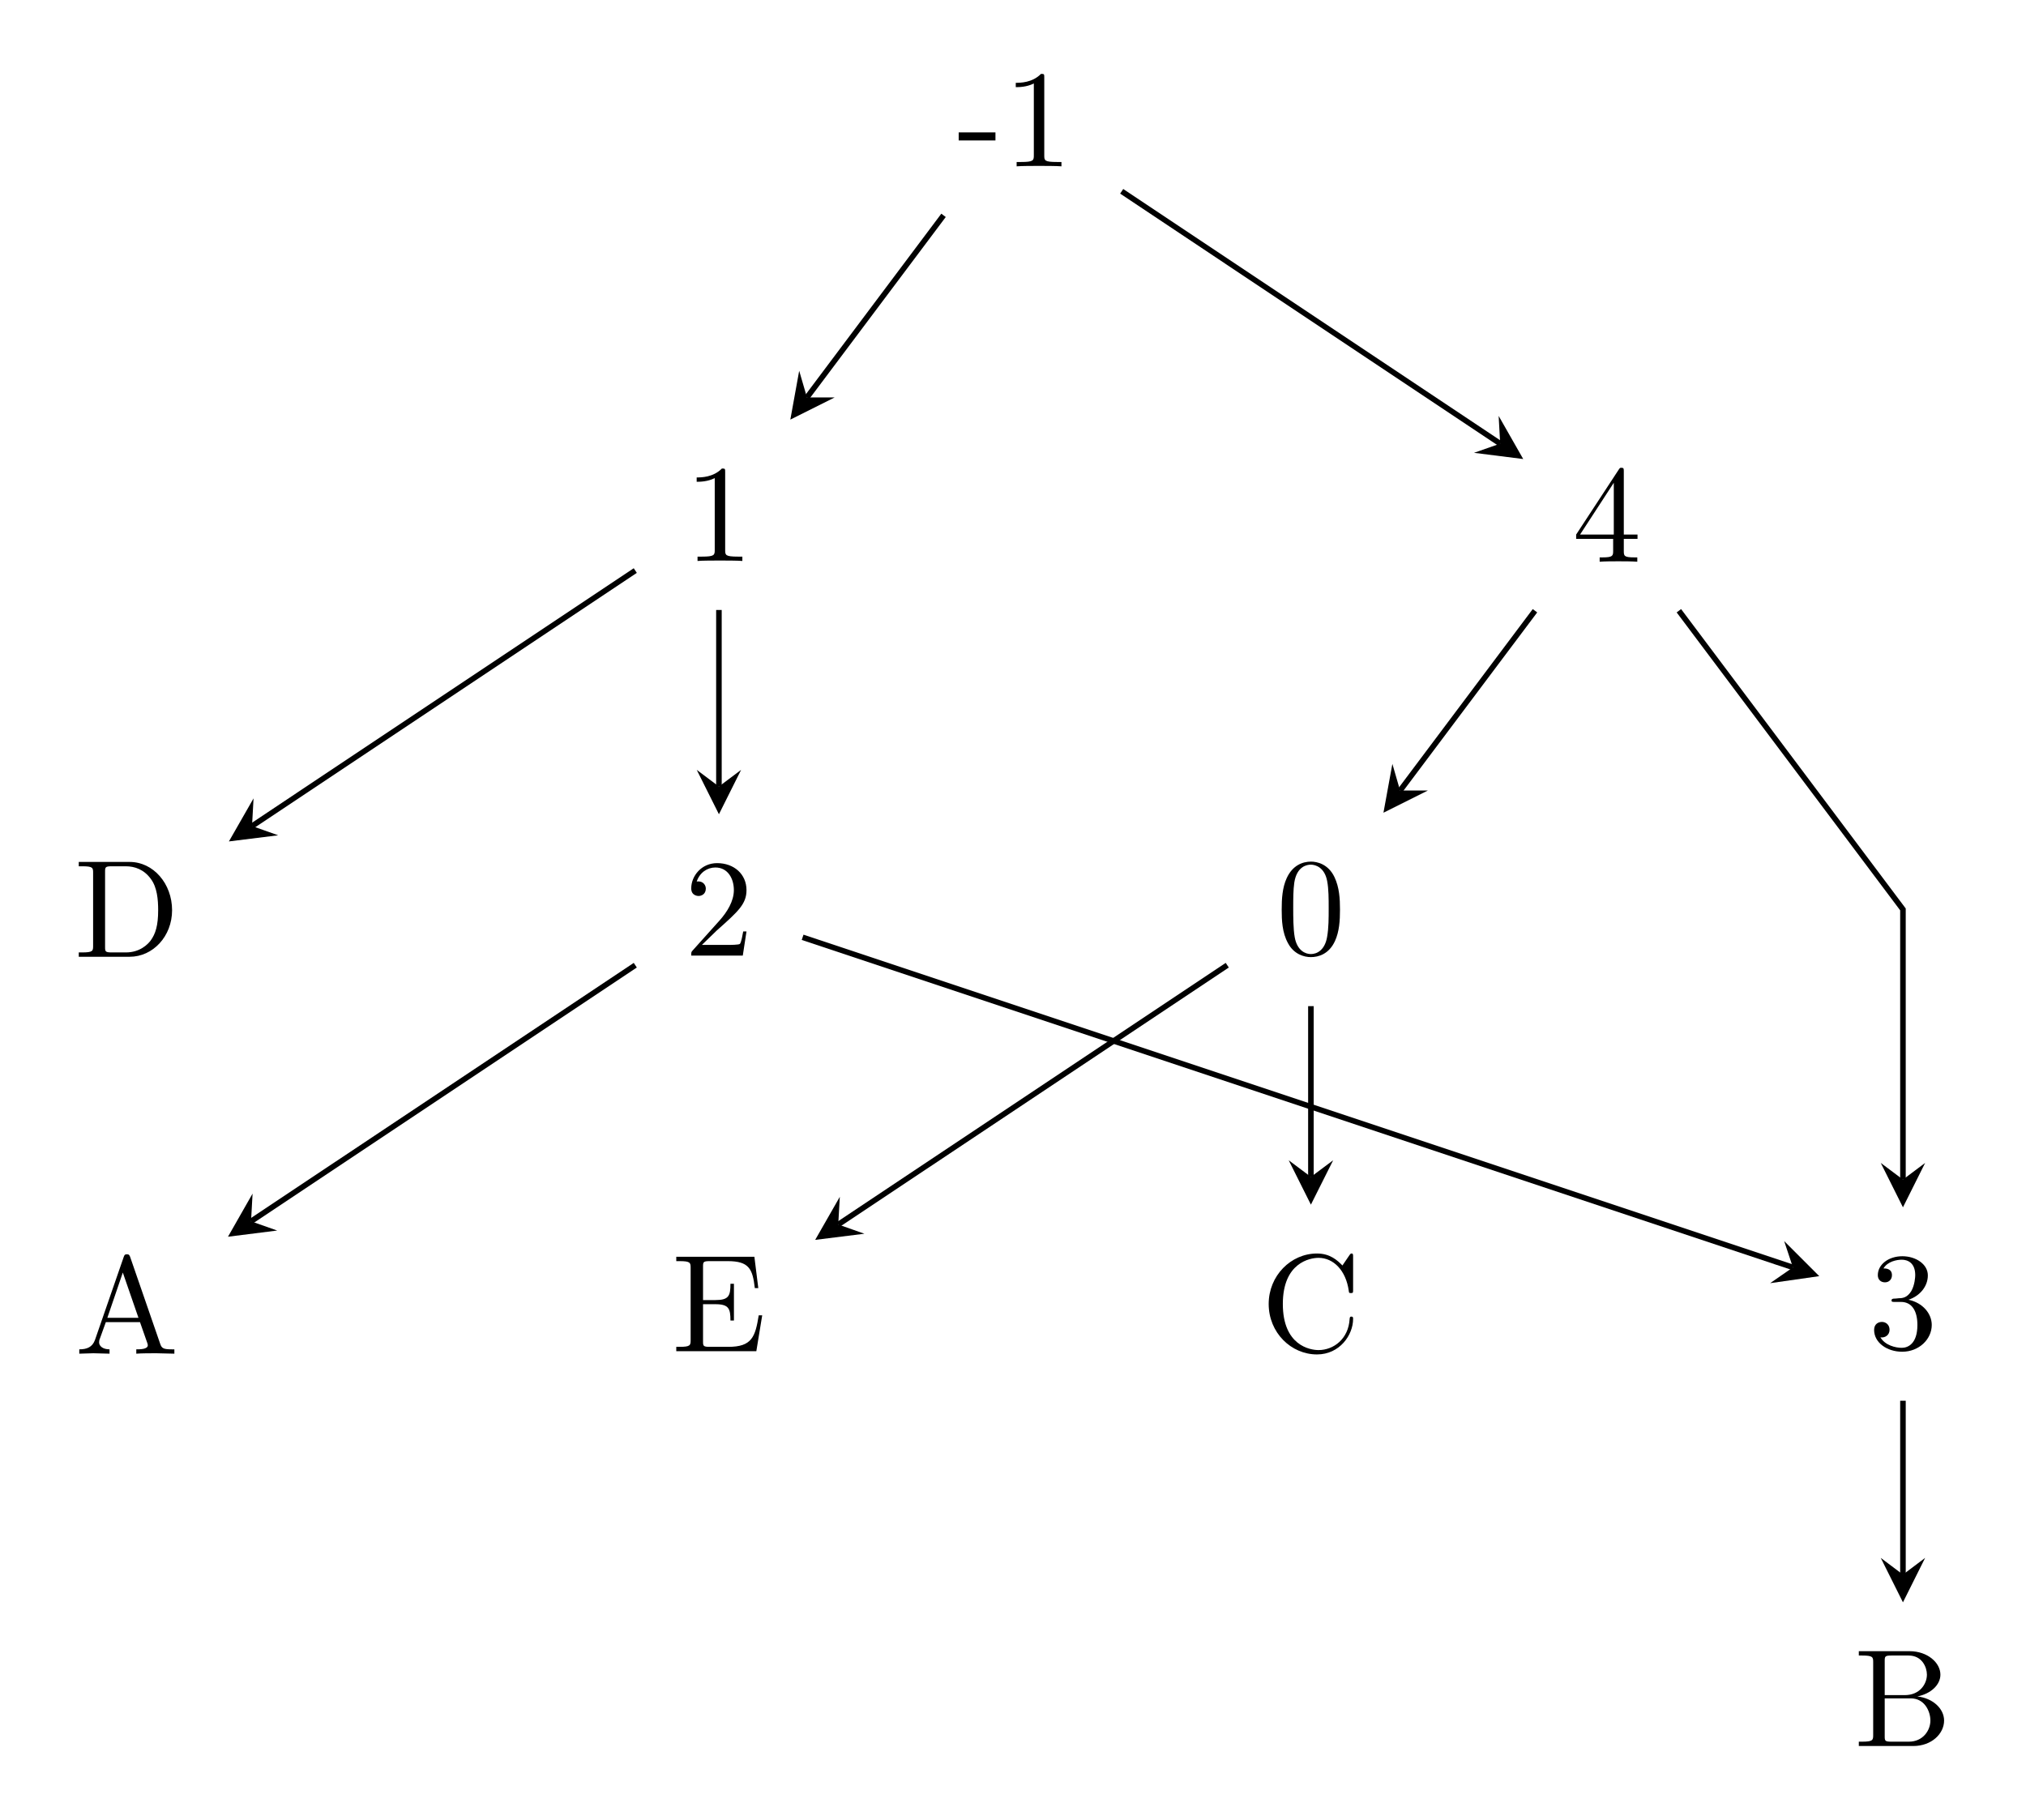
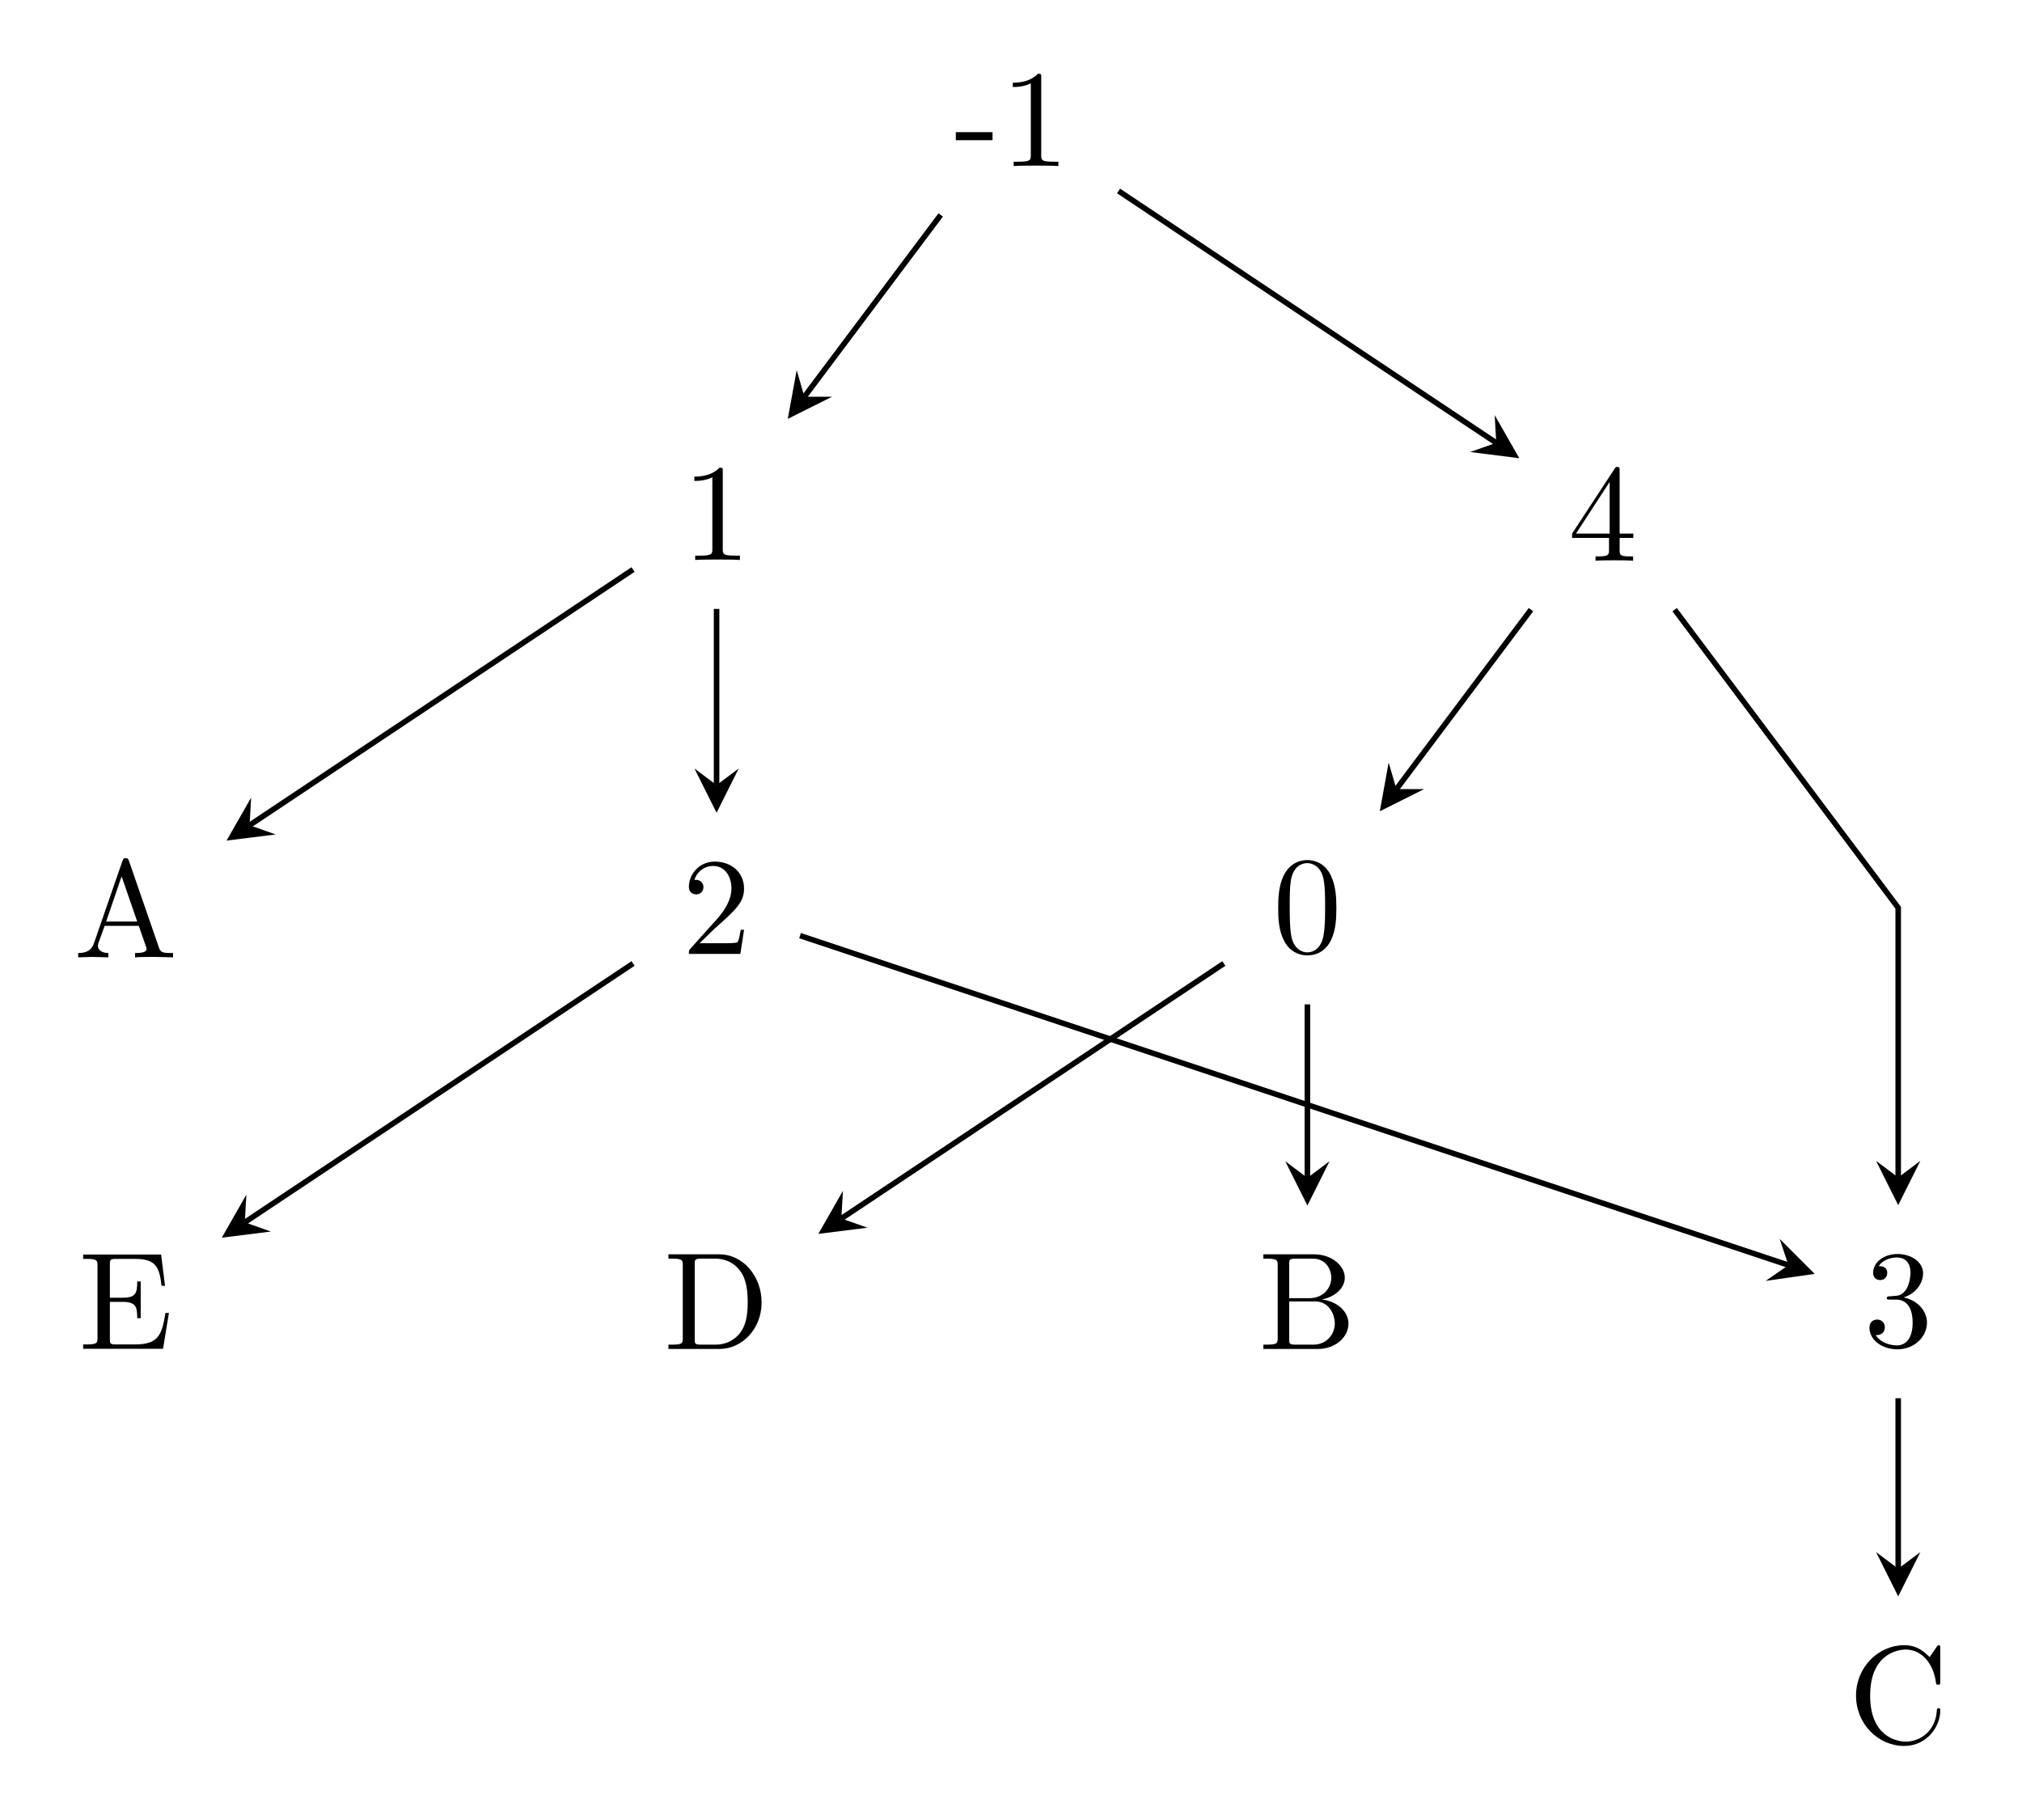
- <svg xmlns="http://www.w3.org/2000/svg" xmlns:xlink="http://www.w3.org/1999/xlink" width="145.518pt" height="130.732pt" viewBox="0 0 145.518 130.732">
+ <svg xmlns="http://www.w3.org/2000/svg" xmlns:xlink="http://www.w3.org/1999/xlink" width="145.518pt" height="130.951pt" viewBox="0 0 145.518 130.951">
  <defs>
    <g>
      <g id="glyph-0-0">
        <path d="M 2.75 -1.859 L 2.75 -2.438 L 0.109 -2.438 L 0.109 -1.859 Z M 2.75 -1.859 " />
      </g>
      <g id="glyph-0-1">
        <path d="M 4.172 0 L 4.172 -0.312 L 3.859 -0.312 C 2.953 -0.312 2.938 -0.422 2.938 -0.781 L 2.938 -6.375 C 2.938 -6.625 2.938 -6.641 2.703 -6.641 C 2.078 -6 1.203 -6 0.891 -6 L 0.891 -5.688 C 1.094 -5.688 1.672 -5.688 2.188 -5.953 L 2.188 -0.781 C 2.188 -0.422 2.156 -0.312 1.266 -0.312 L 0.953 -0.312 L 0.953 0 C 1.297 -0.031 2.156 -0.031 2.562 -0.031 C 2.953 -0.031 3.828 -0.031 4.172 0 Z M 4.172 0 " />
      </g>
      <g id="glyph-0-2">
        <path d="M 4.688 -1.641 L 4.688 -1.953 L 3.703 -1.953 L 3.703 -6.484 C 3.703 -6.688 3.703 -6.75 3.531 -6.75 C 3.453 -6.75 3.422 -6.75 3.344 -6.625 L 0.281 -1.953 L 0.281 -1.641 L 2.938 -1.641 L 2.938 -0.781 C 2.938 -0.422 2.906 -0.312 2.172 -0.312 L 1.969 -0.312 L 1.969 0 C 2.375 -0.031 2.891 -0.031 3.312 -0.031 C 3.734 -0.031 4.25 -0.031 4.672 0 L 4.672 -0.312 L 4.453 -0.312 C 3.719 -0.312 3.703 -0.422 3.703 -0.781 L 3.703 -1.641 Z M 2.984 -1.953 L 0.562 -1.953 L 2.984 -5.672 Z M 2.984 -1.953 " />
      </g>
      <g id="glyph-0-3">
        <path d="M 4.578 -3.188 C 4.578 -3.984 4.531 -4.781 4.188 -5.516 C 3.734 -6.484 2.906 -6.641 2.5 -6.641 C 1.891 -6.641 1.172 -6.375 0.75 -5.453 C 0.438 -4.766 0.391 -3.984 0.391 -3.188 C 0.391 -2.438 0.422 -1.547 0.844 -0.781 C 1.266 0.016 2 0.219 2.484 0.219 C 3.016 0.219 3.781 0.016 4.219 -0.938 C 4.531 -1.625 4.578 -2.406 4.578 -3.188 Z M 3.766 -3.312 C 3.766 -2.562 3.766 -1.891 3.656 -1.25 C 3.5 -0.297 2.938 0 2.484 0 C 2.094 0 1.5 -0.25 1.328 -1.203 C 1.219 -1.797 1.219 -2.719 1.219 -3.312 C 1.219 -3.953 1.219 -4.609 1.297 -5.141 C 1.484 -6.328 2.234 -6.422 2.484 -6.422 C 2.812 -6.422 3.469 -6.234 3.656 -5.25 C 3.766 -4.688 3.766 -3.938 3.766 -3.312 Z M 3.766 -3.312 " />
      </g>
      <g id="glyph-0-4">
        <path d="M 4.562 -1.703 C 4.562 -2.516 3.922 -3.297 2.891 -3.516 C 3.703 -3.781 4.281 -4.469 4.281 -5.266 C 4.281 -6.078 3.406 -6.641 2.453 -6.641 C 1.453 -6.641 0.688 -6.047 0.688 -5.281 C 0.688 -4.953 0.906 -4.766 1.203 -4.766 C 1.5 -4.766 1.703 -4.984 1.703 -5.281 C 1.703 -5.766 1.234 -5.766 1.094 -5.766 C 1.391 -6.266 2.047 -6.391 2.406 -6.391 C 2.828 -6.391 3.375 -6.172 3.375 -5.281 C 3.375 -5.156 3.344 -4.578 3.094 -4.141 C 2.797 -3.656 2.453 -3.625 2.203 -3.625 C 2.125 -3.609 1.891 -3.594 1.812 -3.594 C 1.734 -3.578 1.672 -3.562 1.672 -3.469 C 1.672 -3.359 1.734 -3.359 1.906 -3.359 L 2.344 -3.359 C 3.156 -3.359 3.531 -2.688 3.531 -1.703 C 3.531 -0.344 2.844 -0.062 2.406 -0.062 C 1.969 -0.062 1.219 -0.234 0.875 -0.812 C 1.219 -0.766 1.531 -0.984 1.531 -1.359 C 1.531 -1.719 1.266 -1.922 0.984 -1.922 C 0.734 -1.922 0.422 -1.781 0.422 -1.344 C 0.422 -0.438 1.344 0.219 2.438 0.219 C 3.656 0.219 4.562 -0.688 4.562 -1.703 Z M 4.562 -1.703 " />
      </g>
      <g id="glyph-0-5">
-         <path d="M 7.047 -3.344 C 7.047 -5.25 5.703 -6.812 4 -6.812 L 0.344 -6.812 L 0.344 -6.5 L 0.594 -6.5 C 1.359 -6.5 1.375 -6.391 1.375 -6.031 L 1.375 -0.781 C 1.375 -0.422 1.359 -0.312 0.594 -0.312 L 0.344 -0.312 L 0.344 0 L 4 0 C 5.672 0 7.047 -1.469 7.047 -3.344 Z M 6.047 -3.344 C 6.047 -2.25 5.859 -1.641 5.5 -1.156 C 5.297 -0.891 4.734 -0.312 3.734 -0.312 L 2.719 -0.312 C 2.25 -0.312 2.234 -0.375 2.234 -0.703 L 2.234 -6.094 C 2.234 -6.438 2.25 -6.5 2.719 -6.5 L 3.719 -6.5 C 4.344 -6.5 5.031 -6.281 5.531 -5.578 C 5.969 -4.984 6.047 -4.125 6.047 -3.344 Z M 6.047 -3.344 " />
+         <path d="M 7.141 0 L 7.141 -0.312 L 6.969 -0.312 C 6.375 -0.312 6.234 -0.375 6.125 -0.703 L 3.969 -6.938 C 3.922 -7.062 3.891 -7.141 3.734 -7.141 C 3.578 -7.141 3.547 -7.078 3.5 -6.938 L 1.438 -0.984 C 1.25 -0.469 0.859 -0.312 0.312 -0.312 L 0.312 0 L 1.328 -0.031 L 2.484 0 L 2.484 -0.312 C 1.984 -0.312 1.734 -0.562 1.734 -0.812 C 1.734 -0.844 1.75 -0.953 1.75 -0.969 L 2.219 -2.266 L 4.672 -2.266 L 5.203 -0.75 C 5.219 -0.703 5.234 -0.641 5.234 -0.609 C 5.234 -0.312 4.672 -0.312 4.406 -0.312 L 4.406 0 C 4.766 -0.031 5.469 -0.031 5.844 -0.031 Z M 4.562 -2.578 L 2.328 -2.578 L 3.438 -5.828 Z M 4.562 -2.578 " />
      </g>
      <g id="glyph-0-6">
        <path d="M 4.469 -1.734 L 4.234 -1.734 C 4.172 -1.438 4.109 -1 4 -0.844 C 3.938 -0.766 3.281 -0.766 3.062 -0.766 L 1.266 -0.766 L 2.328 -1.797 C 3.875 -3.172 4.469 -3.703 4.469 -4.703 C 4.469 -5.844 3.578 -6.641 2.359 -6.641 C 1.234 -6.641 0.5 -5.719 0.5 -4.828 C 0.5 -4.281 1 -4.281 1.031 -4.281 C 1.203 -4.281 1.547 -4.391 1.547 -4.812 C 1.547 -5.062 1.359 -5.328 1.016 -5.328 C 0.938 -5.328 0.922 -5.328 0.891 -5.312 C 1.109 -5.969 1.656 -6.328 2.234 -6.328 C 3.141 -6.328 3.562 -5.516 3.562 -4.703 C 3.562 -3.906 3.078 -3.125 2.516 -2.5 L 0.609 -0.375 C 0.5 -0.266 0.5 -0.234 0.5 0 L 4.203 0 Z M 4.469 -1.734 " />
      </g>
      <g id="glyph-0-7">
-         <path d="M 7.141 0 L 7.141 -0.312 L 6.969 -0.312 C 6.375 -0.312 6.234 -0.375 6.125 -0.703 L 3.969 -6.938 C 3.922 -7.062 3.891 -7.141 3.734 -7.141 C 3.578 -7.141 3.547 -7.078 3.5 -6.938 L 1.438 -0.984 C 1.25 -0.469 0.859 -0.312 0.312 -0.312 L 0.312 0 L 1.328 -0.031 L 2.484 0 L 2.484 -0.312 C 1.984 -0.312 1.734 -0.562 1.734 -0.812 C 1.734 -0.844 1.75 -0.953 1.75 -0.969 L 2.219 -2.266 L 4.672 -2.266 L 5.203 -0.75 C 5.219 -0.703 5.234 -0.641 5.234 -0.609 C 5.234 -0.312 4.672 -0.312 4.406 -0.312 L 4.406 0 C 4.766 -0.031 5.469 -0.031 5.844 -0.031 Z M 4.562 -2.578 L 2.328 -2.578 L 3.438 -5.828 Z M 4.562 -2.578 " />
+         <path d="M 6.5 -2.578 L 6.25 -2.578 C 6 -1.031 5.766 -0.312 4.062 -0.312 L 2.734 -0.312 C 2.266 -0.312 2.25 -0.375 2.25 -0.703 L 2.25 -3.375 L 3.141 -3.375 C 4.109 -3.375 4.219 -3.047 4.219 -2.203 L 4.469 -2.203 L 4.469 -4.844 L 4.219 -4.844 C 4.219 -3.984 4.109 -3.672 3.141 -3.672 L 2.25 -3.672 L 2.25 -6.078 C 2.25 -6.406 2.266 -6.469 2.734 -6.469 L 4.016 -6.469 C 5.547 -6.469 5.812 -5.922 5.969 -4.531 L 6.219 -4.531 L 5.938 -6.781 L 0.328 -6.781 L 0.328 -6.469 L 0.562 -6.469 C 1.328 -6.469 1.359 -6.359 1.359 -6 L 1.359 -0.781 C 1.359 -0.422 1.328 -0.312 0.562 -0.312 L 0.328 -0.312 L 0.328 0 L 6.078 0 Z M 6.5 -2.578 " />
      </g>
      <g id="glyph-0-8">
-         <path d="M 6.5 -2.578 L 6.25 -2.578 C 6 -1.031 5.766 -0.312 4.062 -0.312 L 2.734 -0.312 C 2.266 -0.312 2.25 -0.375 2.25 -0.703 L 2.25 -3.375 L 3.141 -3.375 C 4.109 -3.375 4.219 -3.047 4.219 -2.203 L 4.469 -2.203 L 4.469 -4.844 L 4.219 -4.844 C 4.219 -3.984 4.109 -3.672 3.141 -3.672 L 2.25 -3.672 L 2.25 -6.078 C 2.25 -6.406 2.266 -6.469 2.734 -6.469 L 4.016 -6.469 C 5.547 -6.469 5.812 -5.922 5.969 -4.531 L 6.219 -4.531 L 5.938 -6.781 L 0.328 -6.781 L 0.328 -6.469 L 0.562 -6.469 C 1.328 -6.469 1.359 -6.359 1.359 -6 L 1.359 -0.781 C 1.359 -0.422 1.328 -0.312 0.562 -0.312 L 0.328 -0.312 L 0.328 0 L 6.078 0 Z M 6.5 -2.578 " />
+         <path d="M 7.047 -3.344 C 7.047 -5.25 5.703 -6.812 4 -6.812 L 0.344 -6.812 L 0.344 -6.5 L 0.594 -6.5 C 1.359 -6.5 1.375 -6.391 1.375 -6.031 L 1.375 -0.781 C 1.375 -0.422 1.359 -0.312 0.594 -0.312 L 0.344 -0.312 L 0.344 0 L 4 0 C 5.672 0 7.047 -1.469 7.047 -3.344 Z M 6.047 -3.344 C 6.047 -2.25 5.859 -1.641 5.5 -1.156 C 5.297 -0.891 4.734 -0.312 3.734 -0.312 L 2.719 -0.312 C 2.25 -0.312 2.234 -0.375 2.234 -0.703 L 2.234 -6.094 C 2.234 -6.438 2.25 -6.5 2.719 -6.5 L 3.719 -6.5 C 4.344 -6.5 5.031 -6.281 5.531 -5.578 C 5.969 -4.984 6.047 -4.125 6.047 -3.344 Z M 6.047 -3.344 " />
      </g>
      <g id="glyph-0-9">
-         <path d="M 6.625 -2.328 C 6.625 -2.422 6.625 -2.5 6.5 -2.5 C 6.391 -2.5 6.391 -2.438 6.375 -2.328 C 6.297 -0.906 5.234 -0.094 4.141 -0.094 C 3.531 -0.094 1.578 -0.422 1.578 -3.406 C 1.578 -6.375 3.531 -6.719 4.141 -6.719 C 5.219 -6.719 6.109 -5.812 6.312 -4.359 C 6.328 -4.219 6.328 -4.188 6.469 -4.188 C 6.625 -4.188 6.625 -4.219 6.625 -4.422 L 6.625 -6.781 C 6.625 -6.953 6.625 -7.031 6.516 -7.031 C 6.484 -7.031 6.438 -7.031 6.359 -6.906 L 5.859 -6.172 C 5.5 -6.531 4.984 -7.031 4.031 -7.031 C 2.156 -7.031 0.562 -5.438 0.562 -3.406 C 0.562 -1.344 2.172 0.219 4.031 0.219 C 5.656 0.219 6.625 -1.172 6.625 -2.328 Z M 6.625 -2.328 " />
+         <path d="M 6.484 -1.828 C 6.484 -2.688 5.672 -3.438 4.562 -3.562 C 5.531 -3.75 6.219 -4.391 6.219 -5.125 C 6.219 -5.984 5.297 -6.812 4 -6.812 L 0.359 -6.812 L 0.359 -6.5 L 0.594 -6.5 C 1.359 -6.5 1.391 -6.391 1.391 -6.031 L 1.391 -0.781 C 1.391 -0.422 1.359 -0.312 0.594 -0.312 L 0.359 -0.312 L 0.359 0 L 4.266 0 C 5.594 0 6.484 -0.891 6.484 -1.828 Z M 5.25 -5.125 C 5.25 -4.484 4.766 -3.656 3.656 -3.656 L 2.219 -3.656 L 2.219 -6.094 C 2.219 -6.438 2.234 -6.5 2.703 -6.5 L 3.938 -6.5 C 4.906 -6.5 5.25 -5.656 5.25 -5.125 Z M 5.5 -1.828 C 5.5 -1.125 4.969 -0.312 3.953 -0.312 L 2.703 -0.312 C 2.234 -0.312 2.219 -0.375 2.219 -0.703 L 2.219 -3.422 L 4.094 -3.422 C 5.078 -3.422 5.5 -2.5 5.5 -1.828 Z M 5.5 -1.828 " />
      </g>
      <g id="glyph-0-10">
-         <path d="M 6.484 -1.828 C 6.484 -2.688 5.672 -3.438 4.562 -3.562 C 5.531 -3.75 6.219 -4.391 6.219 -5.125 C 6.219 -5.984 5.297 -6.812 4 -6.812 L 0.359 -6.812 L 0.359 -6.5 L 0.594 -6.5 C 1.359 -6.5 1.391 -6.391 1.391 -6.031 L 1.391 -0.781 C 1.391 -0.422 1.359 -0.312 0.594 -0.312 L 0.359 -0.312 L 0.359 0 L 4.266 0 C 5.594 0 6.484 -0.891 6.484 -1.828 Z M 5.25 -5.125 C 5.25 -4.484 4.766 -3.656 3.656 -3.656 L 2.219 -3.656 L 2.219 -6.094 C 2.219 -6.438 2.234 -6.5 2.703 -6.5 L 3.938 -6.5 C 4.906 -6.5 5.25 -5.656 5.25 -5.125 Z M 5.5 -1.828 C 5.5 -1.125 4.969 -0.312 3.953 -0.312 L 2.703 -0.312 C 2.234 -0.312 2.219 -0.375 2.219 -0.703 L 2.219 -3.422 L 4.094 -3.422 C 5.078 -3.422 5.5 -2.5 5.5 -1.828 Z M 5.5 -1.828 " />
+         <path d="M 6.625 -2.328 C 6.625 -2.422 6.625 -2.5 6.5 -2.5 C 6.391 -2.5 6.391 -2.438 6.375 -2.328 C 6.297 -0.906 5.234 -0.094 4.141 -0.094 C 3.531 -0.094 1.578 -0.422 1.578 -3.406 C 1.578 -6.375 3.531 -6.719 4.141 -6.719 C 5.219 -6.719 6.109 -5.812 6.312 -4.359 C 6.328 -4.219 6.328 -4.188 6.469 -4.188 C 6.625 -4.188 6.625 -4.219 6.625 -4.422 L 6.625 -6.781 C 6.625 -6.953 6.625 -7.031 6.516 -7.031 C 6.484 -7.031 6.438 -7.031 6.359 -6.906 L 5.859 -6.172 C 5.5 -6.531 4.984 -7.031 4.031 -7.031 C 2.156 -7.031 0.562 -5.438 0.562 -3.406 C 0.562 -1.344 2.172 0.219 4.031 0.219 C 5.656 0.219 6.625 -1.172 6.625 -2.328 Z M 6.625 -2.328 " />
      </g>
    </g>
  </defs>
-   <path fill="none" stroke-width="0.399" stroke-linecap="butt" stroke-linejoin="miter" stroke="rgb(0%, 0%, 0%)" stroke-opacity="1" stroke-miterlimit="10" d="M 7.668 -5.111 L 34.852 -23.236 " transform="matrix(1, 0, 0, -1, 72.898, 8.631)" />
-   <path fill-rule="nonzero" fill="rgb(0%, 0%, 0%)" fill-opacity="1" d="M 109.406 32.973 L 107.641 29.875 L 107.75 31.867 L 105.871 32.527 " />
-   <path fill="none" stroke-width="0.399" stroke-linecap="butt" stroke-linejoin="miter" stroke="rgb(0%, 0%, 0%)" stroke-opacity="1" stroke-miterlimit="10" d="M -5.128 -6.838 L -14.937 -19.916 " transform="matrix(1, 0, 0, -1, 72.898, 8.631)" />
-   <path fill-rule="nonzero" fill="rgb(0%, 0%, 0%)" fill-opacity="1" d="M 56.766 30.141 L 59.953 28.547 L 57.961 28.547 L 57.402 26.633 " />
-   <path fill="none" stroke-width="0.399" stroke-linecap="butt" stroke-linejoin="miter" stroke="rgb(0%, 0%, 0%)" stroke-opacity="1" stroke-miterlimit="10" d="M 37.352 -35.24 L 27.665 -48.154 " transform="matrix(1, 0, 0, -1, 72.898, 8.631)" />
-   <path fill-rule="nonzero" fill="rgb(0%, 0%, 0%)" fill-opacity="1" d="M 99.367 58.379 L 102.555 56.785 L 100.562 56.785 L 100.008 54.871 " />
-   <path fill="none" stroke-width="0.399" stroke-linecap="butt" stroke-linejoin="miter" stroke="rgb(0%, 0%, 0%)" stroke-opacity="1" stroke-miterlimit="10" d="M 47.688 -35.24 L 63.782 -56.693 L 63.782 -76.099 " transform="matrix(1, 0, 0, -1, 72.898, 8.631)" />
-   <path fill-rule="nonzero" fill="rgb(0%, 0%, 0%)" fill-opacity="1" d="M 136.68 86.723 L 138.273 83.535 L 136.68 84.73 L 135.086 83.535 " />
-   <path fill="none" stroke-width="0.399" stroke-linecap="butt" stroke-linejoin="miter" stroke="rgb(0%, 0%, 0%)" stroke-opacity="1" stroke-miterlimit="10" d="M -27.269 -32.353 L -54.796 -50.705 " transform="matrix(1, 0, 0, -1, 72.898, 8.631)" />
-   <path fill-rule="nonzero" fill="rgb(0%, 0%, 0%)" fill-opacity="1" d="M 16.441 60.441 L 19.98 60 L 18.102 59.336 L 18.211 57.348 " />
-   <path fill="none" stroke-width="0.399" stroke-linecap="butt" stroke-linejoin="miter" stroke="rgb(0%, 0%, 0%)" stroke-opacity="1" stroke-miterlimit="10" d="M -21.261 -35.185 L -21.261 -47.865 " transform="matrix(1, 0, 0, -1, 72.898, 8.631)" />
-   <path fill-rule="nonzero" fill="rgb(0%, 0%, 0%)" fill-opacity="1" d="M 51.637 58.488 L 53.23 55.301 L 51.637 56.496 L 50.043 55.301 " />
-   <path fill="none" stroke-width="0.399" stroke-linecap="butt" stroke-linejoin="miter" stroke="rgb(0%, 0%, 0%)" stroke-opacity="1" stroke-miterlimit="10" d="M -27.269 -60.701 L -54.867 -79.099 " transform="matrix(1, 0, 0, -1, 72.898, 8.631)" />
-   <path fill-rule="nonzero" fill="rgb(0%, 0%, 0%)" fill-opacity="1" d="M 16.375 88.836 L 19.91 88.391 L 18.031 87.73 L 18.141 85.738 " />
-   <path fill="none" stroke-width="0.399" stroke-linecap="butt" stroke-linejoin="miter" stroke="rgb(0%, 0%, 0%)" stroke-opacity="1" stroke-miterlimit="10" d="M -15.25 -58.697 L 55.879 -82.408 " transform="matrix(1, 0, 0, -1, 72.898, 8.631)" />
-   <path fill-rule="nonzero" fill="rgb(0%, 0%, 0%)" fill-opacity="1" d="M 130.668 91.668 L 128.148 89.148 L 128.777 91.039 L 127.141 92.172 " />
-   <path fill="none" stroke-width="0.399" stroke-linecap="butt" stroke-linejoin="miter" stroke="rgb(0%, 0%, 0%)" stroke-opacity="1" stroke-miterlimit="10" d="M 15.25 -60.701 L -12.691 -79.326 " transform="matrix(1, 0, 0, -1, 72.898, 8.631)" />
-   <path fill-rule="nonzero" fill="rgb(0%, 0%, 0%)" fill-opacity="1" d="M 58.551 89.062 L 62.086 88.621 L 60.207 87.957 L 60.32 85.969 " />
-   <path fill="none" stroke-width="0.399" stroke-linecap="butt" stroke-linejoin="miter" stroke="rgb(0%, 0%, 0%)" stroke-opacity="1" stroke-miterlimit="10" d="M 21.258 -63.642 L 21.258 -75.908 " transform="matrix(1, 0, 0, -1, 72.898, 8.631)" />
-   <path fill-rule="nonzero" fill="rgb(0%, 0%, 0%)" fill-opacity="1" d="M 94.156 86.531 L 95.754 83.344 L 94.156 84.539 L 92.562 83.344 " />
-   <path fill="none" stroke-width="0.399" stroke-linecap="butt" stroke-linejoin="miter" stroke="rgb(0%, 0%, 0%)" stroke-opacity="1" stroke-miterlimit="10" d="M 63.782 -91.986 L 63.782 -104.474 " transform="matrix(1, 0, 0, -1, 72.898, 8.631)" />
-   <path fill-rule="nonzero" fill="rgb(0%, 0%, 0%)" fill-opacity="1" d="M 136.68 115.098 L 138.273 111.906 L 136.68 113.105 L 135.086 111.906 " />
+   <path fill="none" stroke-width="0.399" stroke-linecap="butt" stroke-linejoin="miter" stroke="rgb(0%, 0%, 0%)" stroke-opacity="1" stroke-miterlimit="10" d="M 7.671 -5.111 L 34.851 -23.236 " transform="matrix(1, 0, 0, -1, 72.829, 8.631)" />
+   <path fill-rule="nonzero" fill="rgb(0%, 0%, 0%)" fill-opacity="1" d="M 109.34 32.973 L 107.57 29.875 L 107.68 31.867 L 105.801 32.527 " />
+   <path fill="none" stroke-width="0.399" stroke-linecap="butt" stroke-linejoin="miter" stroke="rgb(0%, 0%, 0%)" stroke-opacity="1" stroke-miterlimit="10" d="M -5.13 -6.838 L -14.938 -19.916 " transform="matrix(1, 0, 0, -1, 72.829, 8.631)" />
+   <path fill-rule="nonzero" fill="rgb(0%, 0%, 0%)" fill-opacity="1" d="M 56.695 30.141 L 59.887 28.547 L 57.891 28.547 L 57.336 26.633 " />
+   <path fill="none" stroke-width="0.399" stroke-linecap="butt" stroke-linejoin="miter" stroke="rgb(0%, 0%, 0%)" stroke-opacity="1" stroke-miterlimit="10" d="M 37.351 -35.24 L 27.667 -48.154 " transform="matrix(1, 0, 0, -1, 72.829, 8.631)" />
+   <path fill-rule="nonzero" fill="rgb(0%, 0%, 0%)" fill-opacity="1" d="M 99.301 58.379 L 102.488 56.785 L 100.496 56.785 L 99.938 54.871 " />
+   <path fill="none" stroke-width="0.399" stroke-linecap="butt" stroke-linejoin="miter" stroke="rgb(0%, 0%, 0%)" stroke-opacity="1" stroke-miterlimit="10" d="M 47.691 -35.24 L 63.78 -56.693 L 63.78 -76.099 " transform="matrix(1, 0, 0, -1, 72.829, 8.631)" />
+   <path fill-rule="nonzero" fill="rgb(0%, 0%, 0%)" fill-opacity="1" d="M 136.609 86.723 L 138.203 83.535 L 136.609 84.73 L 135.016 83.535 " />
+   <path fill="none" stroke-width="0.399" stroke-linecap="butt" stroke-linejoin="miter" stroke="rgb(0%, 0%, 0%)" stroke-opacity="1" stroke-miterlimit="10" d="M -27.27 -32.353 L -54.868 -50.752 " transform="matrix(1, 0, 0, -1, 72.829, 8.631)" />
+   <path fill-rule="nonzero" fill="rgb(0%, 0%, 0%)" fill-opacity="1" d="M 16.305 60.488 L 19.84 60.047 L 17.961 59.383 L 18.074 57.395 " />
+   <path fill="none" stroke-width="0.399" stroke-linecap="butt" stroke-linejoin="miter" stroke="rgb(0%, 0%, 0%)" stroke-opacity="1" stroke-miterlimit="10" d="M -21.259 -35.185 L -21.259 -47.865 " transform="matrix(1, 0, 0, -1, 72.829, 8.631)" />
+   <path fill-rule="nonzero" fill="rgb(0%, 0%, 0%)" fill-opacity="1" d="M 51.57 58.488 L 53.164 55.301 L 51.57 56.496 L 49.977 55.301 " />
+   <path fill="none" stroke-width="0.399" stroke-linecap="butt" stroke-linejoin="miter" stroke="rgb(0%, 0%, 0%)" stroke-opacity="1" stroke-miterlimit="10" d="M -27.27 -60.701 L -55.212 -79.326 " transform="matrix(1, 0, 0, -1, 72.829, 8.631)" />
+   <path fill-rule="nonzero" fill="rgb(0%, 0%, 0%)" fill-opacity="1" d="M 15.961 89.062 L 19.496 88.621 L 17.617 87.957 L 17.73 85.969 " />
+   <path fill="none" stroke-width="0.399" stroke-linecap="butt" stroke-linejoin="miter" stroke="rgb(0%, 0%, 0%)" stroke-opacity="1" stroke-miterlimit="10" d="M -15.251 -58.697 L 55.878 -82.408 " transform="matrix(1, 0, 0, -1, 72.829, 8.631)" />
+   <path fill-rule="nonzero" fill="rgb(0%, 0%, 0%)" fill-opacity="1" d="M 130.598 91.668 L 128.078 89.148 L 128.707 91.039 L 127.07 92.172 " />
+   <path fill="none" stroke-width="0.399" stroke-linecap="butt" stroke-linejoin="miter" stroke="rgb(0%, 0%, 0%)" stroke-opacity="1" stroke-miterlimit="10" d="M 15.249 -60.701 L -12.278 -79.053 " transform="matrix(1, 0, 0, -1, 72.829, 8.631)" />
+   <path fill-rule="nonzero" fill="rgb(0%, 0%, 0%)" fill-opacity="1" d="M 58.895 88.789 L 62.43 88.344 L 60.551 87.684 L 60.664 85.691 " />
+   <path fill="none" stroke-width="0.399" stroke-linecap="butt" stroke-linejoin="miter" stroke="rgb(0%, 0%, 0%)" stroke-opacity="1" stroke-miterlimit="10" d="M 21.261 -63.642 L 21.261 -76.127 " transform="matrix(1, 0, 0, -1, 72.829, 8.631)" />
+   <path fill-rule="nonzero" fill="rgb(0%, 0%, 0%)" fill-opacity="1" d="M 94.09 86.75 L 95.684 83.562 L 94.09 84.758 L 92.496 83.562 " />
+   <path fill="none" stroke-width="0.399" stroke-linecap="butt" stroke-linejoin="miter" stroke="rgb(0%, 0%, 0%)" stroke-opacity="1" stroke-miterlimit="10" d="M 63.78 -91.986 L 63.78 -104.252 " transform="matrix(1, 0, 0, -1, 72.829, 8.631)" />
+   <path fill-rule="nonzero" fill="rgb(0%, 0%, 0%)" fill-opacity="1" d="M 136.609 114.875 L 138.203 111.688 L 136.609 112.883 L 135.016 111.688 " />
  <g fill="rgb(0%, 0%, 0%)" fill-opacity="1">
-     <use xlink:href="#glyph-0-0" x="68.749" y="11.948" />
-     <use xlink:href="#glyph-0-1" x="72.067" y="11.948" />
+     <use xlink:href="#glyph-0-0" x="68.679" y="11.948" />
+     <use xlink:href="#glyph-0-1" x="71.997" y="11.948" />
  </g>
  <g fill="rgb(0%, 0%, 0%)" fill-opacity="1">
-     <use xlink:href="#glyph-0-2" x="112.927" y="40.35" />
+     <use xlink:href="#glyph-0-2" x="112.858" y="40.35" />
  </g>
  <g fill="rgb(0%, 0%, 0%)" fill-opacity="1">
-     <use xlink:href="#glyph-0-1" x="49.148" y="40.295" />
+     <use xlink:href="#glyph-0-1" x="49.078" y="40.295" />
  </g>
  <g fill="rgb(0%, 0%, 0%)" fill-opacity="1">
-     <use xlink:href="#glyph-0-3" x="91.667" y="68.532" />
+     <use xlink:href="#glyph-0-3" x="91.598" y="68.532" />
  </g>
  <g fill="rgb(0%, 0%, 0%)" fill-opacity="1">
-     <use xlink:href="#glyph-0-4" x="134.187" y="96.878" />
+     <use xlink:href="#glyph-0-4" x="134.117" y="96.878" />
  </g>
  <g fill="rgb(0%, 0%, 0%)" fill-opacity="1">
-     <use xlink:href="#glyph-0-5" x="5.313" y="68.726" />
+     <use xlink:href="#glyph-0-5" x="5.313" y="68.89" />
  </g>
  <g fill="rgb(0%, 0%, 0%)" fill-opacity="1">
-     <use xlink:href="#glyph-0-6" x="49.148" y="68.641" />
+     <use xlink:href="#glyph-0-6" x="49.078" y="68.641" />
  </g>
  <g fill="rgb(0%, 0%, 0%)" fill-opacity="1">
-     <use xlink:href="#glyph-0-7" x="5.383" y="97.237" />
+     <use xlink:href="#glyph-0-7" x="5.657" y="97.057" />
  </g>
  <g fill="rgb(0%, 0%, 0%)" fill-opacity="1">
-     <use xlink:href="#glyph-0-8" x="48.246" y="97.058" />
+     <use xlink:href="#glyph-0-8" x="47.763" y="97.072" />
  </g>
  <g fill="rgb(0%, 0%, 0%)" fill-opacity="1">
    <use xlink:href="#glyph-0-9" x="90.562" y="97.072" />
  </g>
  <g fill="rgb(0%, 0%, 0%)" fill-opacity="1">
-     <use xlink:href="#glyph-0-10" x="133.151" y="125.419" />
+     <use xlink:href="#glyph-0-10" x="133.012" y="125.419" />
  </g>
</svg>
